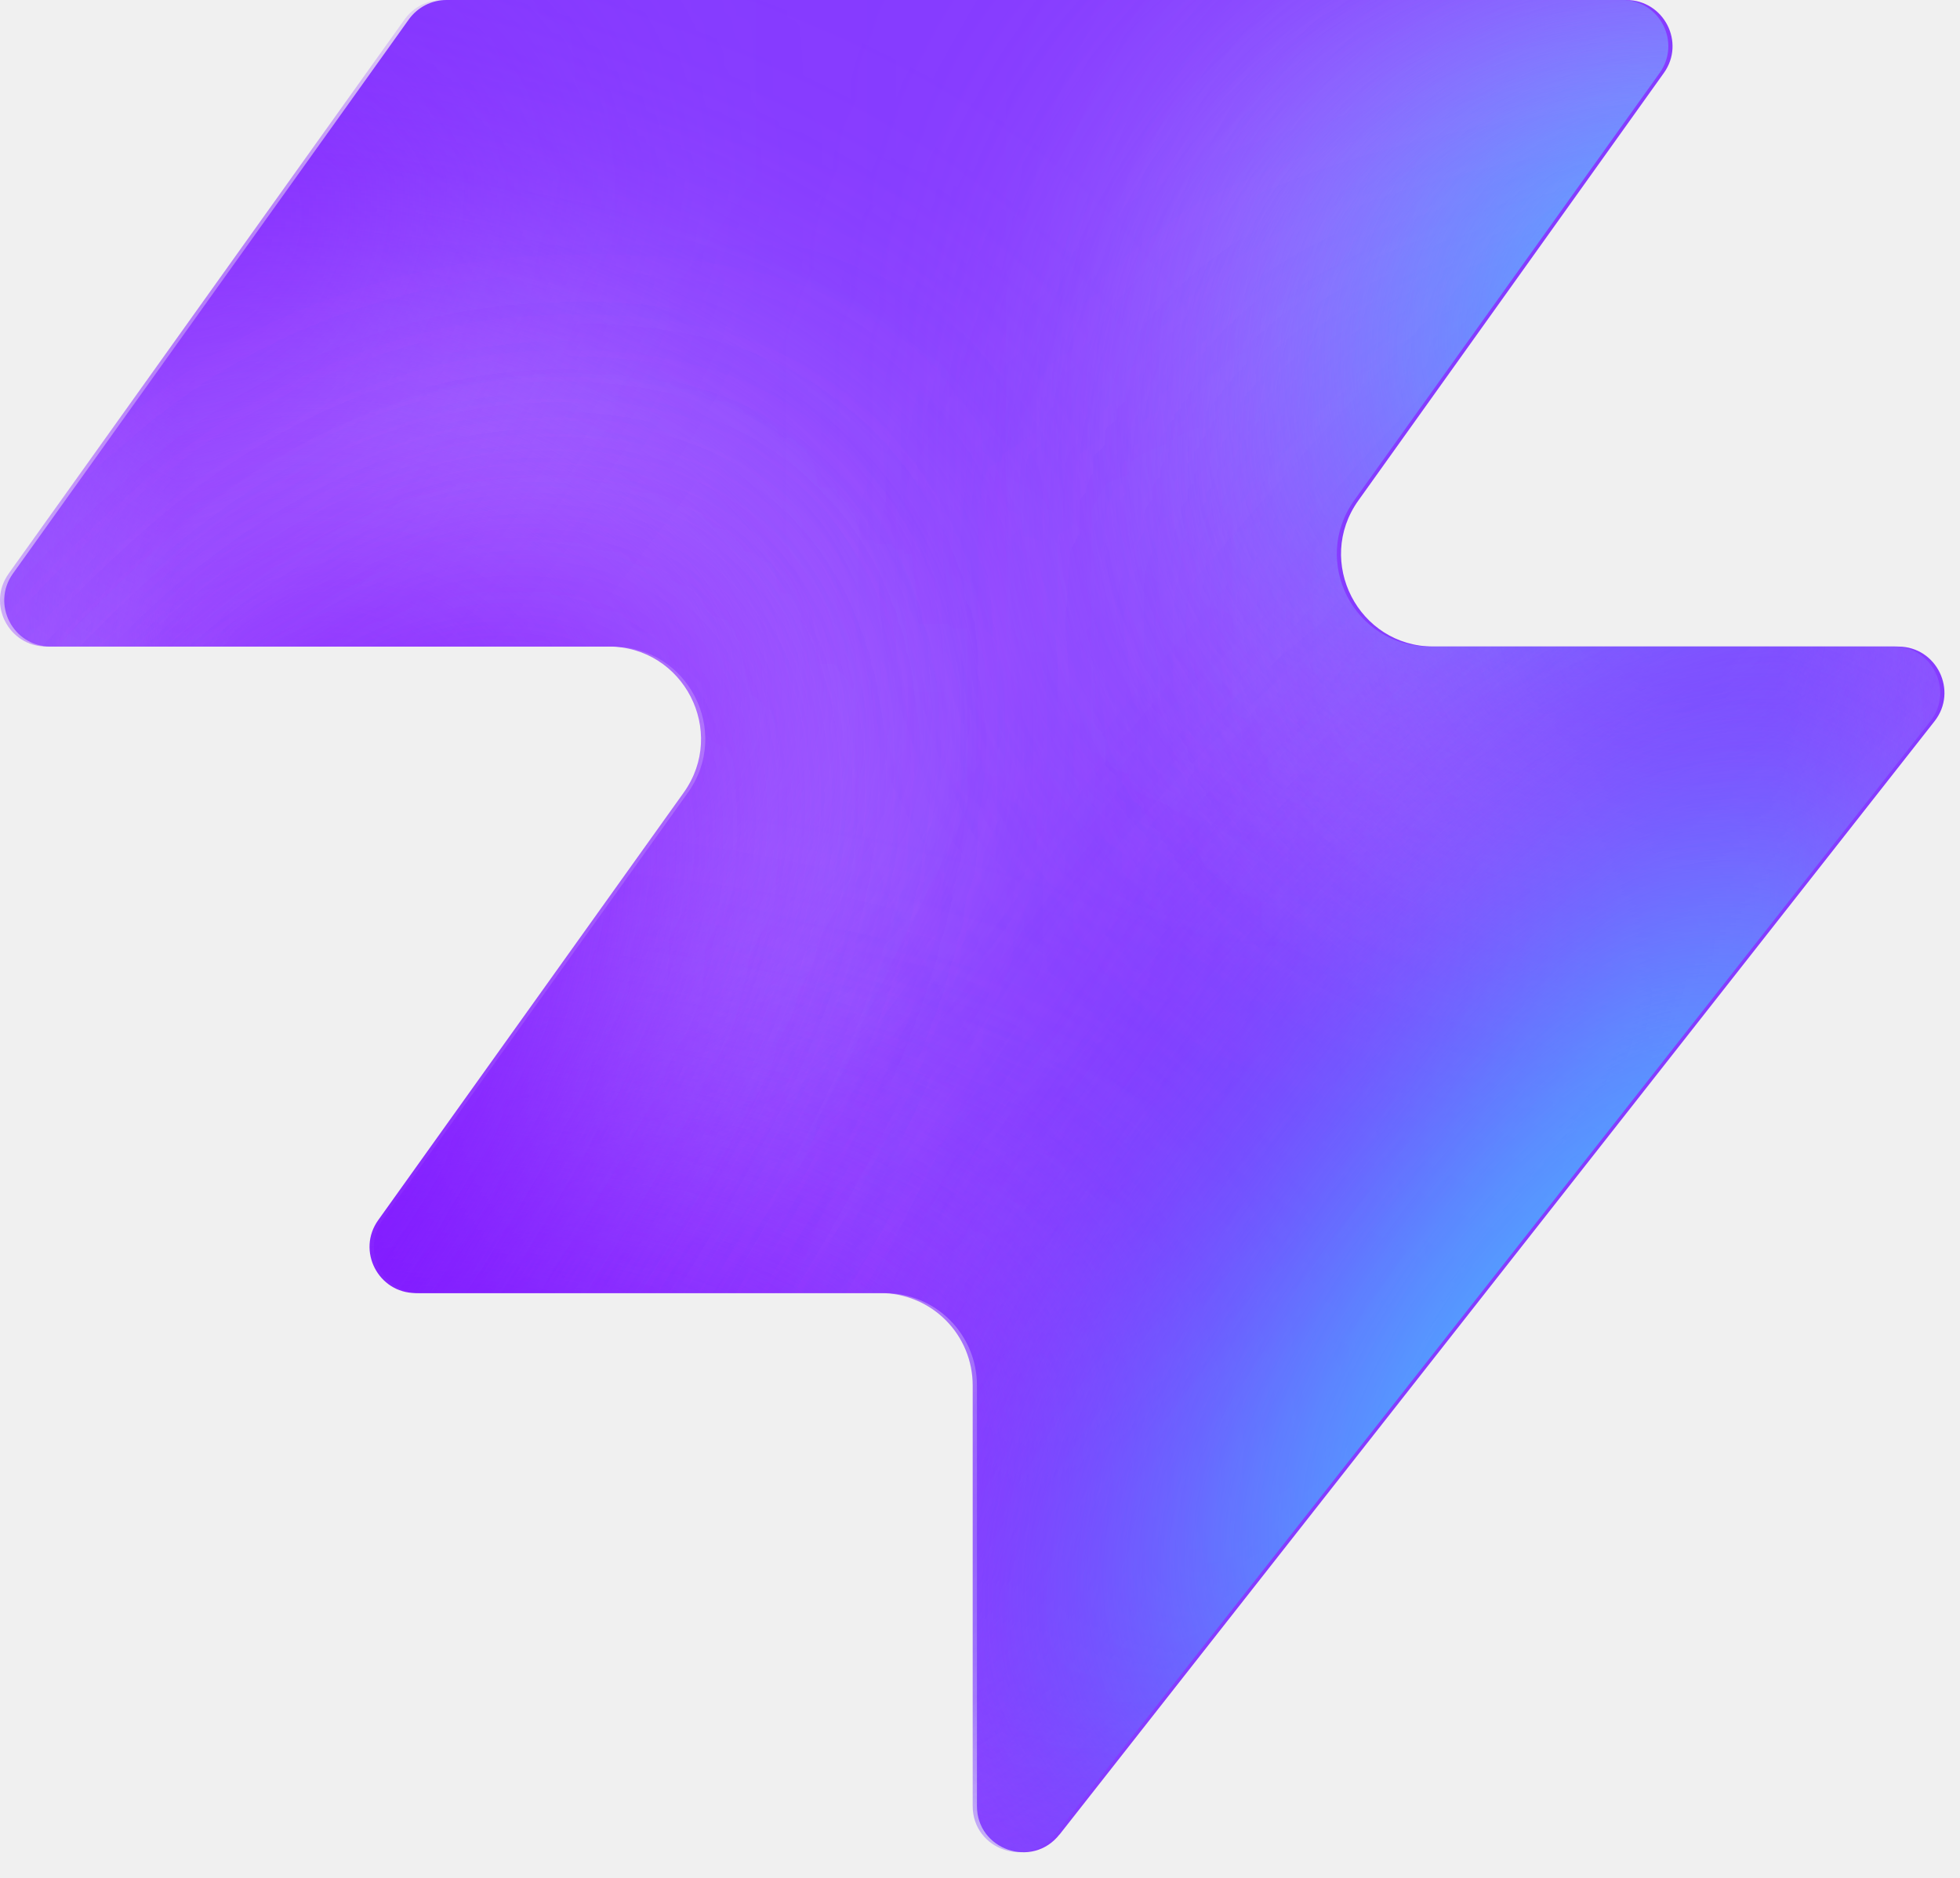
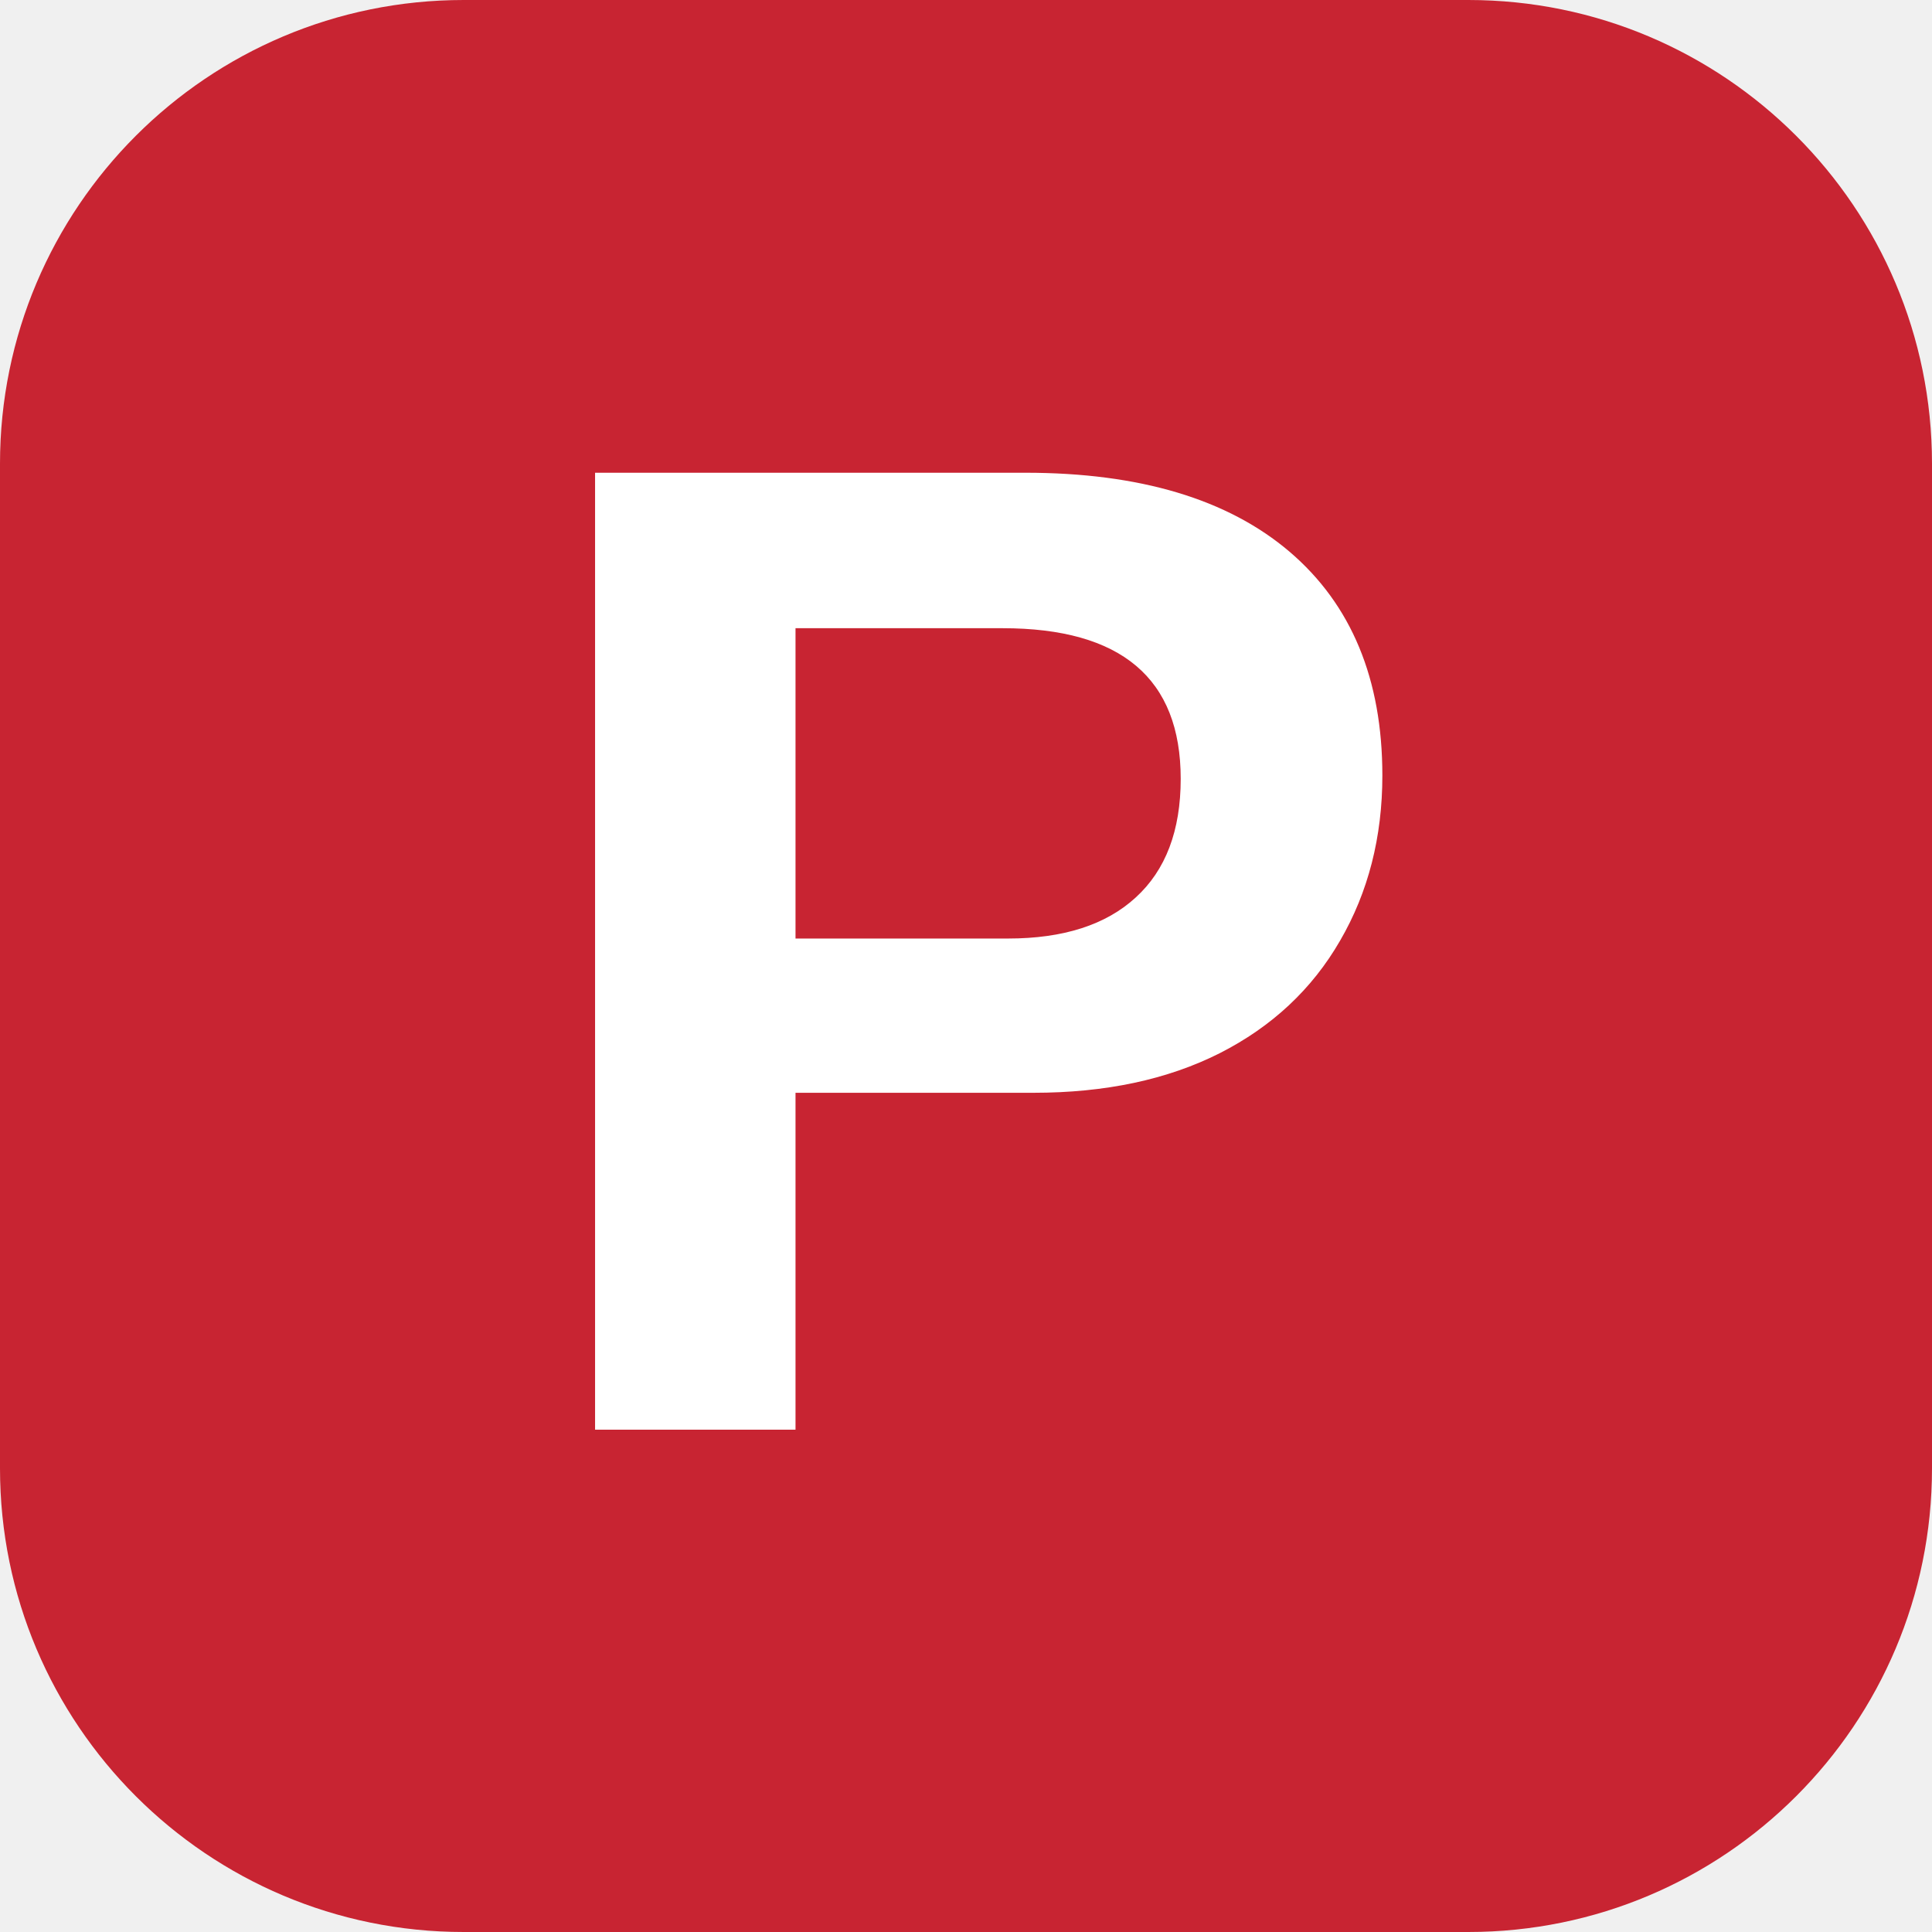
- <svg xmlns="http://www.w3.org/2000/svg" width="48" height="46" fill="none" viewBox="0 0 48 46">
-   <path fill="#863bff" d="M25.946 44.938c-.664.845-2.021.375-2.021-.698V33.937a2.26 2.26 0 0 0-2.262-2.262H10.287c-.92 0-1.456-1.04-.92-1.788l7.48-10.471c1.07-1.497 0-3.578-1.842-3.578H1.237c-.92 0-1.456-1.04-.92-1.788L10.013.474c.214-.297.556-.474.92-.474h28.894c.92 0 1.456 1.04.92 1.788l-7.48 10.471c-1.07 1.498 0 3.579 1.842 3.579h11.377c.943 0 1.473 1.088.89 1.83L25.947 44.94z" style="fill:#863bff;fill:color(display-p3 .525 .23 1);fill-opacity:1" />
-   <mask id="a" width="48" height="46" x="0" y="0" maskUnits="userSpaceOnUse" style="mask-type:alpha">
-     <path fill="#000" d="M25.842 44.938c-.664.844-2.021.375-2.021-.698V33.937a2.26 2.26 0 0 0-2.262-2.262H10.183c-.92 0-1.456-1.04-.92-1.788l7.48-10.471c1.07-1.498 0-3.579-1.842-3.579H1.133c-.92 0-1.456-1.04-.92-1.787L9.91.473c.214-.297.556-.474.92-.474h28.894c.92 0 1.456 1.04.92 1.788l-7.48 10.471c-1.07 1.498 0 3.578 1.842 3.578h11.377c.943 0 1.473 1.088.89 1.832L25.843 44.94z" style="fill:#000;fill-opacity:1" />
-   </mask>
-   <g mask="url(#a)">
-     <g filter="url(#b)">
-       <ellipse cx="5.508" cy="14.704" fill="#ede6ff" rx="5.508" ry="14.704" style="fill:#ede6ff;fill:color(display-p3 .927 .903 1);fill-opacity:1" transform="matrix(.00324 1 1 -.00324 -4.47 31.516)" />
-     </g>
-     <g filter="url(#c)">
-       <ellipse cx="10.399" cy="29.851" fill="#ede6ff" rx="10.399" ry="29.851" style="fill:#ede6ff;fill:color(display-p3 .927 .903 1);fill-opacity:1" transform="matrix(.00324 1 1 -.00324 -39.328 7.883)" />
-     </g>
-     <g filter="url(#d)">
-       <ellipse cx="5.508" cy="30.487" fill="#7e14ff" rx="5.508" ry="30.487" style="fill:#7e14ff;fill:color(display-p3 .492 .077 1);fill-opacity:1" transform="rotate(89.814 -25.913 -14.639)scale(1 -1)" />
-     </g>
-     <g filter="url(#e)">
-       <ellipse cx="5.508" cy="30.599" fill="#7e14ff" rx="5.508" ry="30.599" style="fill:#7e14ff;fill:color(display-p3 .492 .077 1);fill-opacity:1" transform="rotate(89.814 -32.644 -3.334)scale(1 -1)" />
-     </g>
-     <g filter="url(#f)">
-       <ellipse cx="5.508" cy="30.599" fill="#7e14ff" rx="5.508" ry="30.599" style="fill:#7e14ff;fill:color(display-p3 .492 .077 1);fill-opacity:1" transform="matrix(.00324 1 1 -.00324 -34.34 30.47)" />
-     </g>
-     <g filter="url(#g)">
-       <ellipse cx="14.072" cy="22.078" fill="#ede6ff" rx="14.072" ry="22.078" style="fill:#ede6ff;fill:color(display-p3 .927 .903 1);fill-opacity:1" transform="rotate(93.35 24.506 48.493)scale(-1 1)" />
-     </g>
-     <g filter="url(#h)">
-       <ellipse cx="3.47" cy="21.501" fill="#7e14ff" rx="3.47" ry="21.501" style="fill:#7e14ff;fill:color(display-p3 .492 .077 1);fill-opacity:1" transform="rotate(89.009 28.708 47.59)scale(-1 1)" />
-     </g>
-     <g filter="url(#i)">
-       <ellipse cx="3.47" cy="21.501" fill="#7e14ff" rx="3.47" ry="21.501" style="fill:#7e14ff;fill:color(display-p3 .492 .077 1);fill-opacity:1" transform="rotate(89.009 28.708 47.59)scale(-1 1)" />
-     </g>
-     <g filter="url(#j)">
-       <ellipse cx=".387" cy="8.972" fill="#7e14ff" rx="4.407" ry="29.108" style="fill:#7e14ff;fill:color(display-p3 .492 .077 1);fill-opacity:1" transform="rotate(39.51 .387 8.972)" />
-     </g>
-     <g filter="url(#k)">
-       <ellipse cx="47.523" cy="-6.092" fill="#7e14ff" rx="4.407" ry="29.108" style="fill:#7e14ff;fill:color(display-p3 .492 .077 1);fill-opacity:1" transform="rotate(37.892 47.523 -6.092)" />
-     </g>
-     <g filter="url(#l)">
-       <ellipse cx="41.412" cy="6.333" fill="#47bfff" rx="5.971" ry="9.665" style="fill:#47bfff;fill:color(display-p3 .28 .748 1);fill-opacity:1" transform="rotate(37.892 41.412 6.333)" />
-     </g>
-     <g filter="url(#m)">
-       <ellipse cx="-1.879" cy="38.332" fill="#7e14ff" rx="4.407" ry="29.108" style="fill:#7e14ff;fill:color(display-p3 .492 .077 1);fill-opacity:1" transform="rotate(37.892 -1.88 38.332)" />
-     </g>
-     <g filter="url(#n)">
-       <ellipse cx="-1.879" cy="38.332" fill="#7e14ff" rx="4.407" ry="29.108" style="fill:#7e14ff;fill:color(display-p3 .492 .077 1);fill-opacity:1" transform="rotate(37.892 -1.88 38.332)" />
-     </g>
-     <g filter="url(#o)">
-       <ellipse cx="35.651" cy="29.907" fill="#7e14ff" rx="4.407" ry="29.108" style="fill:#7e14ff;fill:color(display-p3 .492 .077 1);fill-opacity:1" transform="rotate(37.892 35.651 29.907)" />
-     </g>
-     <g filter="url(#p)">
-       <ellipse cx="38.418" cy="32.4" fill="#47bfff" rx="5.971" ry="15.297" style="fill:#47bfff;fill:color(display-p3 .28 .748 1);fill-opacity:1" transform="rotate(37.892 38.418 32.4)" />
-     </g>
-   </g>
-   <defs>
-     <filter id="b" width="60.045" height="41.654" x="-19.77" y="16.149" color-interpolation-filters="sRGB" filterUnits="userSpaceOnUse">
-       <feFlood flood-opacity="0" result="BackgroundImageFix" />
-       <feBlend in="SourceGraphic" in2="BackgroundImageFix" result="shape" />
-       <feGaussianBlur result="effect1_foregroundBlur_2002_17158" stdDeviation="7.659" />
-     </filter>
-     <filter id="c" width="90.34" height="51.437" x="-54.613" y="-7.533" color-interpolation-filters="sRGB" filterUnits="userSpaceOnUse">
-       <feFlood flood-opacity="0" result="BackgroundImageFix" />
-       <feBlend in="SourceGraphic" in2="BackgroundImageFix" result="shape" />
-       <feGaussianBlur result="effect1_foregroundBlur_2002_17158" stdDeviation="7.659" />
-     </filter>
-     <filter id="d" width="79.355" height="29.4" x="-49.64" y="2.03" color-interpolation-filters="sRGB" filterUnits="userSpaceOnUse">
-       <feFlood flood-opacity="0" result="BackgroundImageFix" />
-       <feBlend in="SourceGraphic" in2="BackgroundImageFix" result="shape" />
-       <feGaussianBlur result="effect1_foregroundBlur_2002_17158" stdDeviation="4.596" />
-     </filter>
-     <filter id="e" width="79.579" height="29.4" x="-45.045" y="20.029" color-interpolation-filters="sRGB" filterUnits="userSpaceOnUse">
-       <feFlood flood-opacity="0" result="BackgroundImageFix" />
-       <feBlend in="SourceGraphic" in2="BackgroundImageFix" result="shape" />
-       <feGaussianBlur result="effect1_foregroundBlur_2002_17158" stdDeviation="4.596" />
-     </filter>
-     <filter id="f" width="79.579" height="29.4" x="-43.513" y="21.178" color-interpolation-filters="sRGB" filterUnits="userSpaceOnUse">
-       <feFlood flood-opacity="0" result="BackgroundImageFix" />
-       <feBlend in="SourceGraphic" in2="BackgroundImageFix" result="shape" />
-       <feGaussianBlur result="effect1_foregroundBlur_2002_17158" stdDeviation="4.596" />
-     </filter>
-     <filter id="g" width="74.749" height="58.852" x="15.756" y="-17.901" color-interpolation-filters="sRGB" filterUnits="userSpaceOnUse">
-       <feFlood flood-opacity="0" result="BackgroundImageFix" />
-       <feBlend in="SourceGraphic" in2="BackgroundImageFix" result="shape" />
-       <feGaussianBlur result="effect1_foregroundBlur_2002_17158" stdDeviation="7.659" />
-     </filter>
-     <filter id="h" width="61.377" height="25.362" x="23.548" y="2.284" color-interpolation-filters="sRGB" filterUnits="userSpaceOnUse">
-       <feFlood flood-opacity="0" result="BackgroundImageFix" />
-       <feBlend in="SourceGraphic" in2="BackgroundImageFix" result="shape" />
-       <feGaussianBlur result="effect1_foregroundBlur_2002_17158" stdDeviation="4.596" />
-     </filter>
-     <filter id="i" width="61.377" height="25.362" x="23.548" y="2.284" color-interpolation-filters="sRGB" filterUnits="userSpaceOnUse">
-       <feFlood flood-opacity="0" result="BackgroundImageFix" />
-       <feBlend in="SourceGraphic" in2="BackgroundImageFix" result="shape" />
-       <feGaussianBlur result="effect1_foregroundBlur_2002_17158" stdDeviation="4.596" />
-     </filter>
-     <filter id="j" width="56.045" height="63.649" x="-27.636" y="-22.853" color-interpolation-filters="sRGB" filterUnits="userSpaceOnUse">
-       <feFlood flood-opacity="0" result="BackgroundImageFix" />
-       <feBlend in="SourceGraphic" in2="BackgroundImageFix" result="shape" />
-       <feGaussianBlur result="effect1_foregroundBlur_2002_17158" stdDeviation="4.596" />
-     </filter>
-     <filter id="k" width="54.814" height="64.646" x="20.116" y="-38.415" color-interpolation-filters="sRGB" filterUnits="userSpaceOnUse">
-       <feFlood flood-opacity="0" result="BackgroundImageFix" />
-       <feBlend in="SourceGraphic" in2="BackgroundImageFix" result="shape" />
-       <feGaussianBlur result="effect1_foregroundBlur_2002_17158" stdDeviation="4.596" />
-     </filter>
-     <filter id="l" width="33.541" height="35.313" x="24.641" y="-11.323" color-interpolation-filters="sRGB" filterUnits="userSpaceOnUse">
-       <feFlood flood-opacity="0" result="BackgroundImageFix" />
-       <feBlend in="SourceGraphic" in2="BackgroundImageFix" result="shape" />
-       <feGaussianBlur result="effect1_foregroundBlur_2002_17158" stdDeviation="4.596" />
-     </filter>
-     <filter id="m" width="54.814" height="64.646" x="-29.286" y="6.009" color-interpolation-filters="sRGB" filterUnits="userSpaceOnUse">
-       <feFlood flood-opacity="0" result="BackgroundImageFix" />
-       <feBlend in="SourceGraphic" in2="BackgroundImageFix" result="shape" />
-       <feGaussianBlur result="effect1_foregroundBlur_2002_17158" stdDeviation="4.596" />
-     </filter>
-     <filter id="n" width="54.814" height="64.646" x="-29.286" y="6.009" color-interpolation-filters="sRGB" filterUnits="userSpaceOnUse">
-       <feFlood flood-opacity="0" result="BackgroundImageFix" />
-       <feBlend in="SourceGraphic" in2="BackgroundImageFix" result="shape" />
-       <feGaussianBlur result="effect1_foregroundBlur_2002_17158" stdDeviation="4.596" />
-     </filter>
-     <filter id="o" width="54.814" height="64.646" x="8.244" y="-2.416" color-interpolation-filters="sRGB" filterUnits="userSpaceOnUse">
-       <feFlood flood-opacity="0" result="BackgroundImageFix" />
-       <feBlend in="SourceGraphic" in2="BackgroundImageFix" result="shape" />
-       <feGaussianBlur result="effect1_foregroundBlur_2002_17158" stdDeviation="4.596" />
-     </filter>
-     <filter id="p" width="39.409" height="43.623" x="18.713" y="10.588" color-interpolation-filters="sRGB" filterUnits="userSpaceOnUse">
-       <feFlood flood-opacity="0" result="BackgroundImageFix" />
-       <feBlend in="SourceGraphic" in2="BackgroundImageFix" result="shape" />
-       <feGaussianBlur result="effect1_foregroundBlur_2002_17158" stdDeviation="4.596" />
-     </filter>
-   </defs>
+ <svg xmlns="http://www.w3.org/2000/svg" viewBox="0 0 100 100">
+   <rect width="100" height="100" rx="24" fill="#c82432" />
+   <text x="50" y="74" text-anchor="middle" font-family="Arial,sans-serif" font-size="72" font-weight="bold" fill="white">
+     P
+   </text>
</svg>
